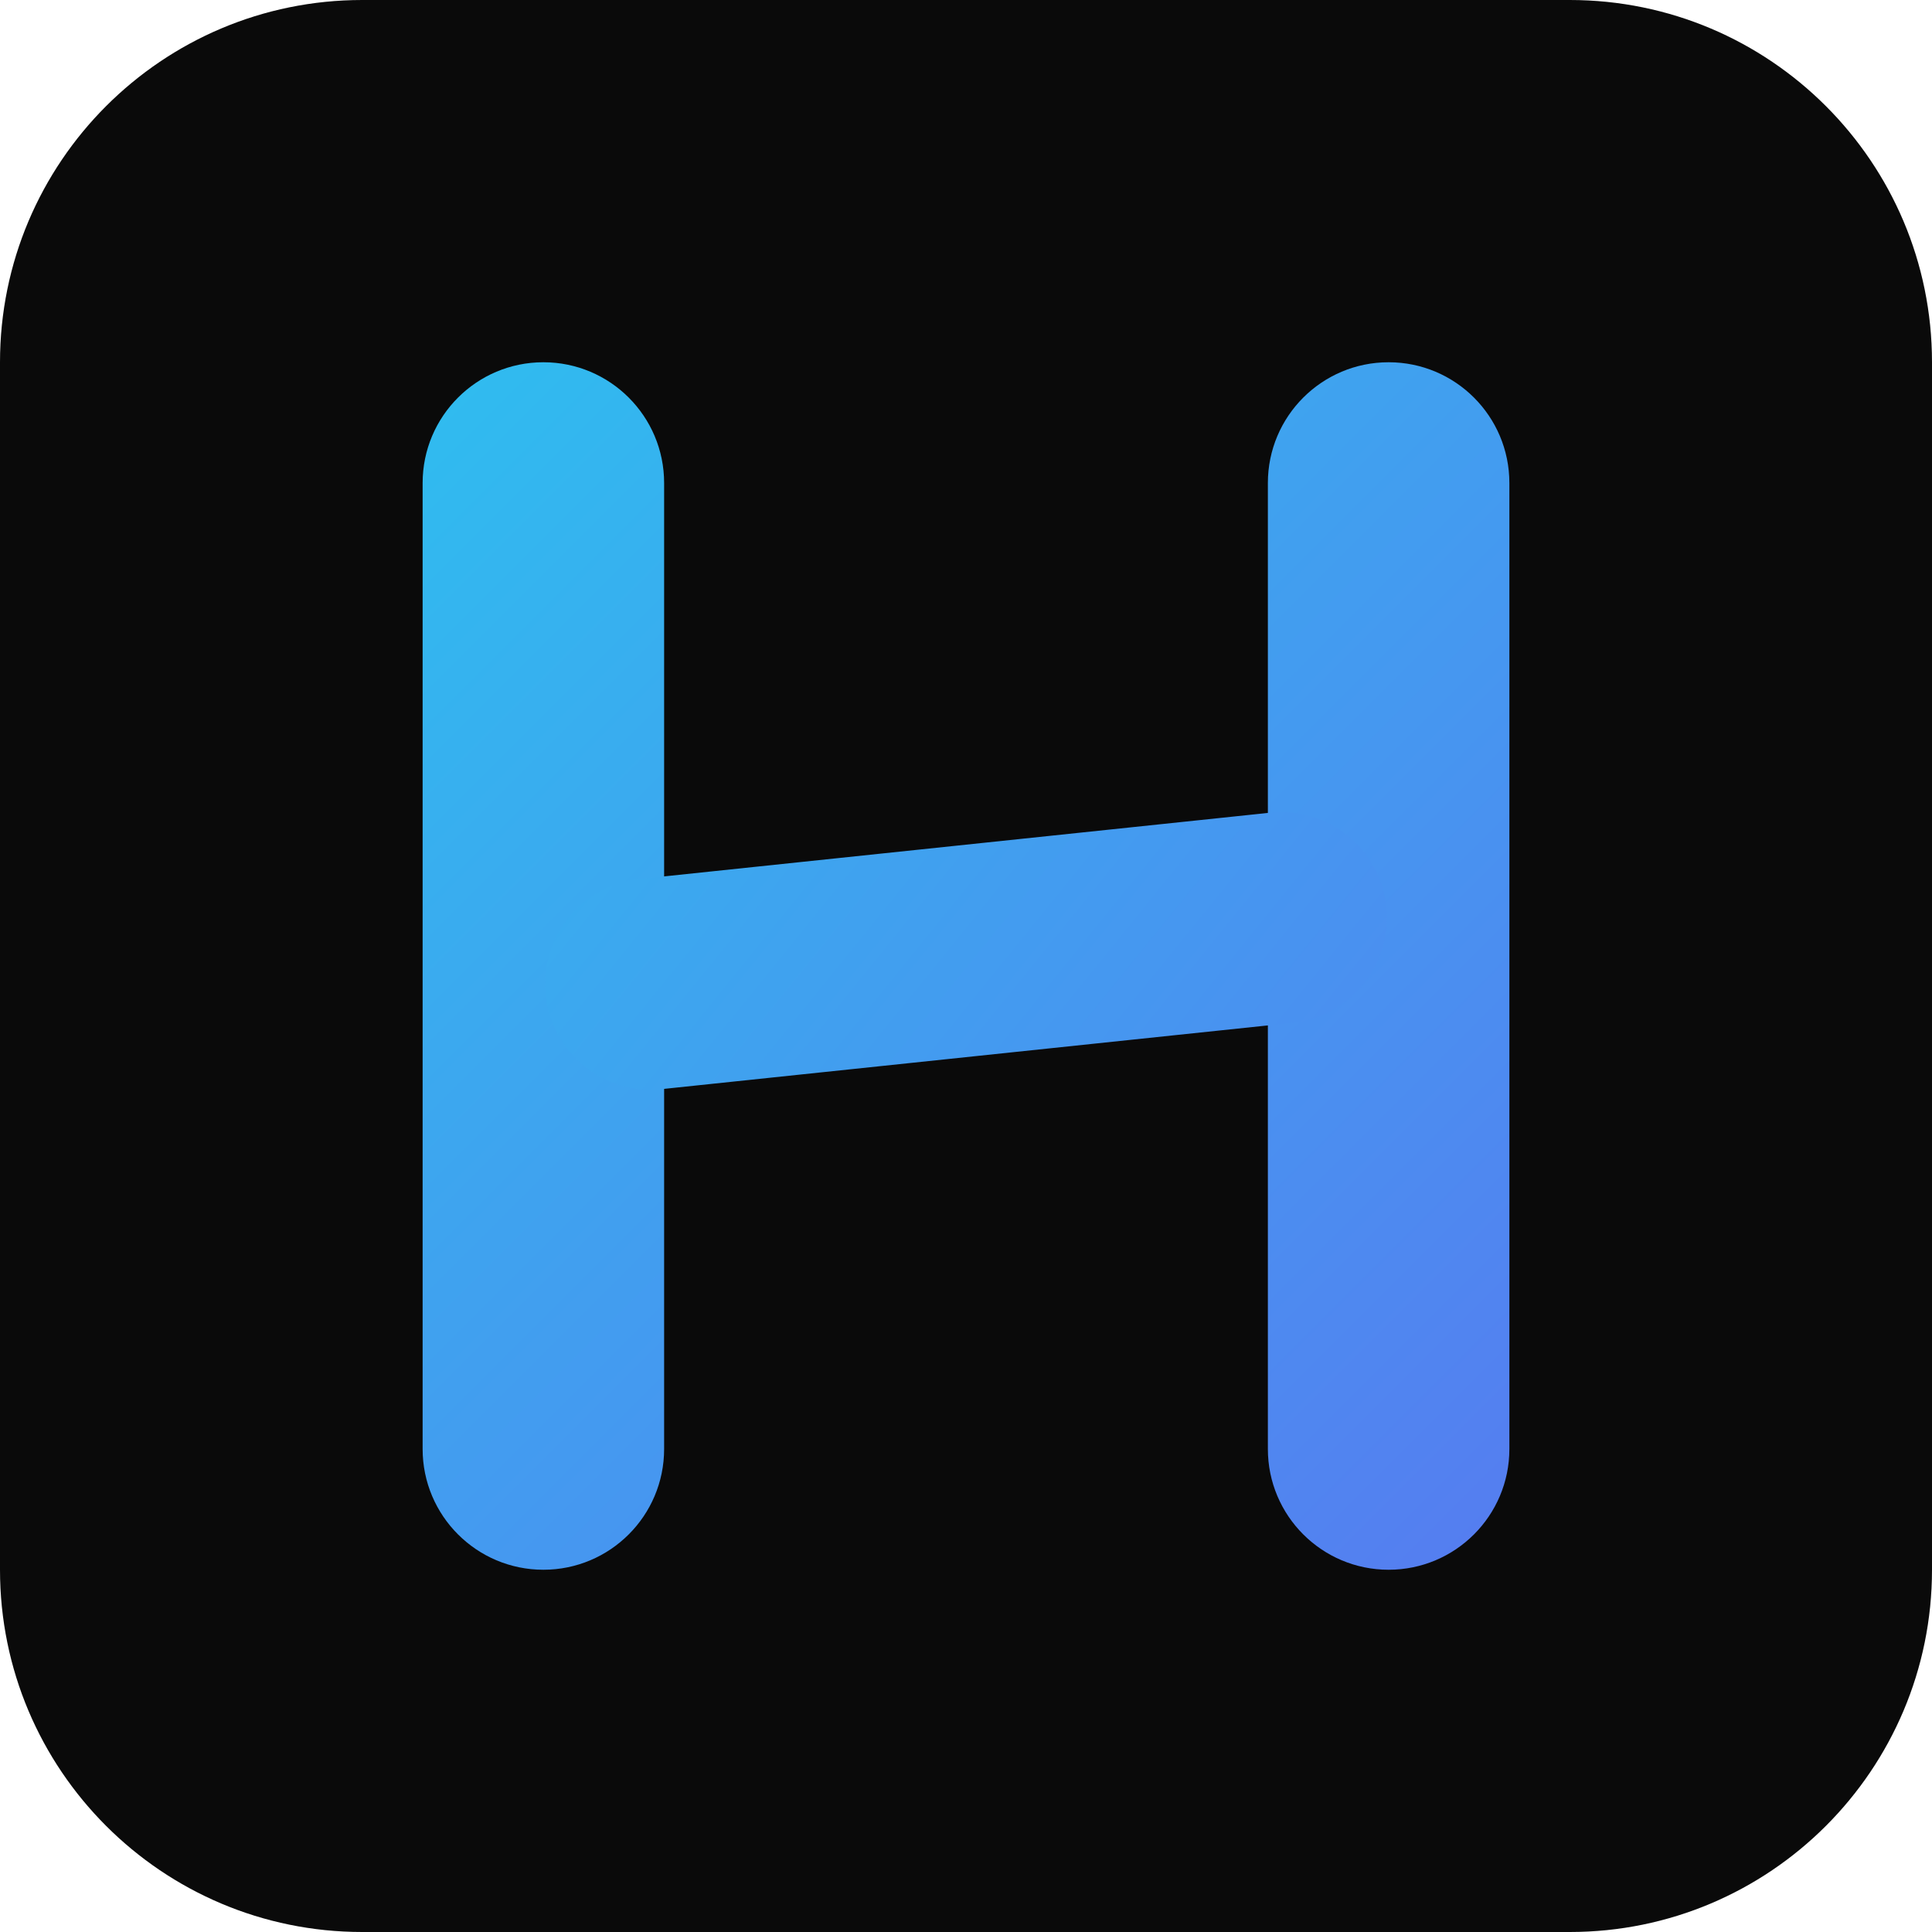
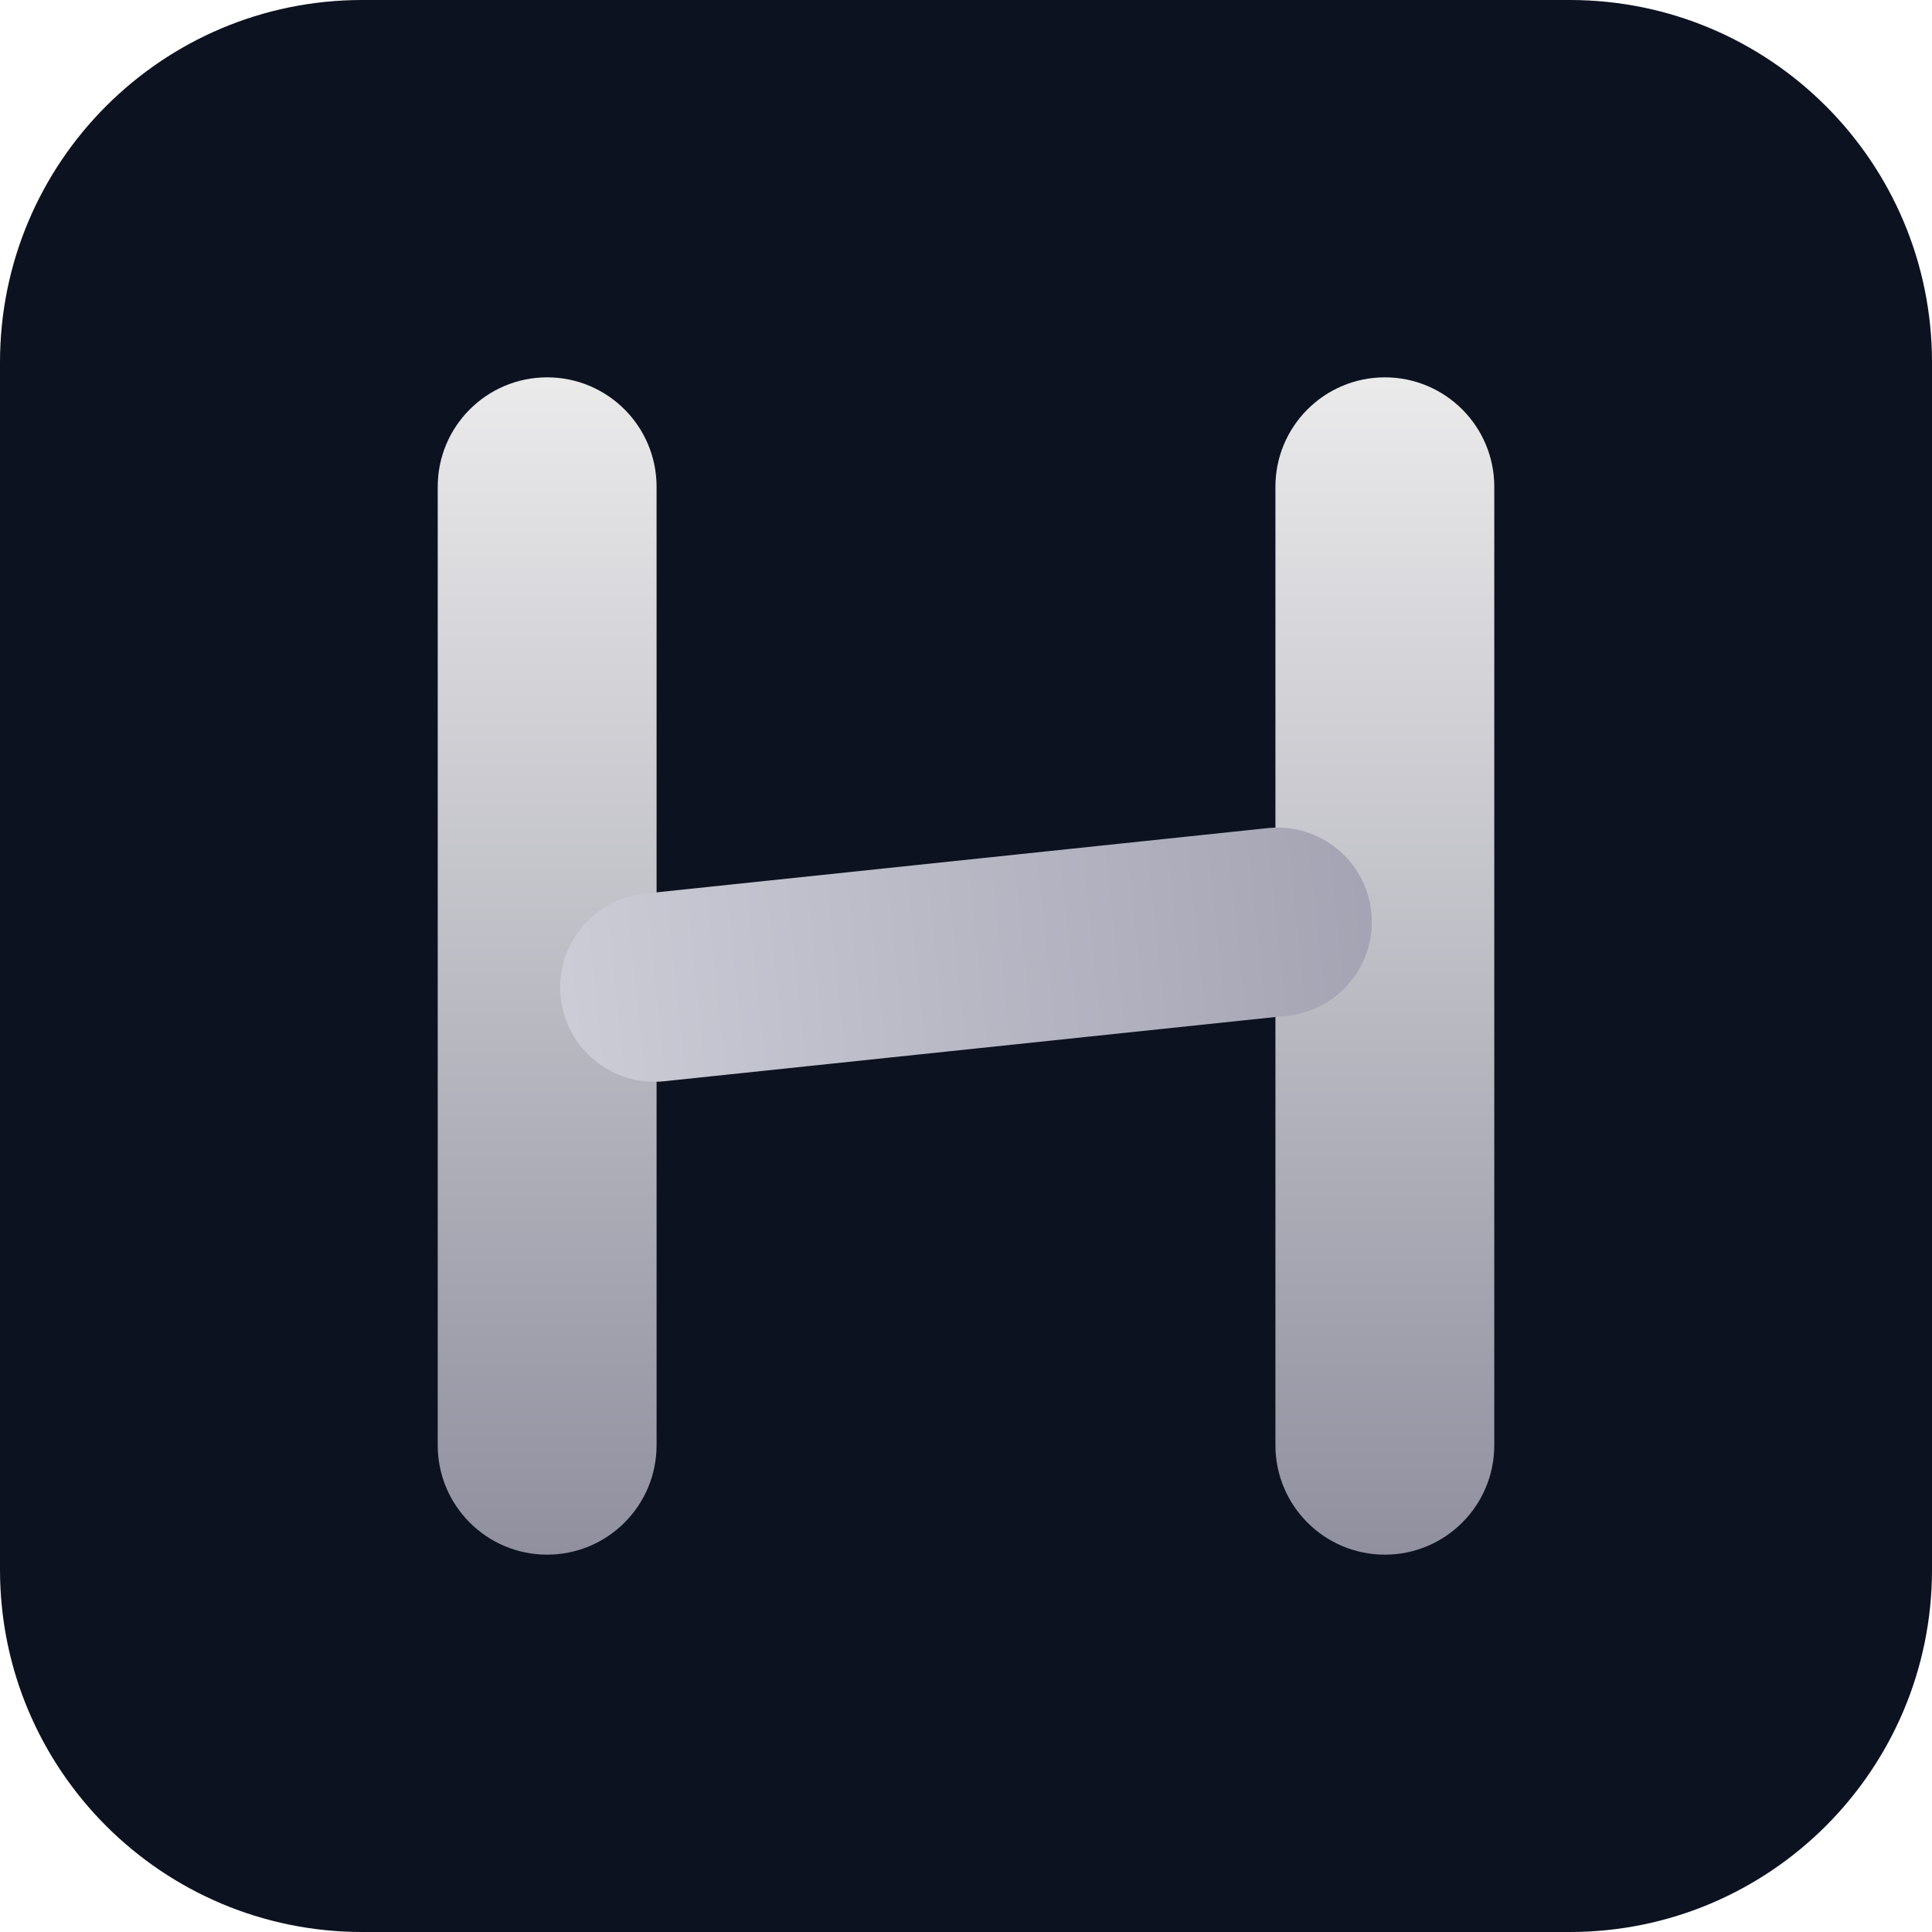
<svg xmlns="http://www.w3.org/2000/svg" viewBox="0 0 512 512" fill="none">
-   <rect width="512" height="512" rx="96" fill="#0a0a0a" />
+   <rect width="512" height="512" rx="96" fill="#0c1220" />
  <g>
-     <rect x="112" y="96" width="64" height="320" rx="32" fill="url(#grad)" />
-     <rect x="336" y="96" width="64" height="320" rx="32" fill="url(#grad)" />
-     <rect x="144" y="224" width="224" height="56" rx="28" fill="url(#grad)" transform="rotate(-6 256 252)" />
+     <rect x="116" y="100" width="58" height="312" rx="29" fill="url(#g1)" />
+     <rect x="338" y="100" width="58" height="312" rx="29" fill="url(#g1)" />
+     <rect x="148" y="228" width="216" height="50" rx="25" fill="url(#g2)" transform="rotate(-6 256 253)" />
  </g>
  <defs>
-     <linearGradient id="grad" x1="0" y1="0" x2="512" y2="512" gradientUnits="userSpaceOnUse">
-       <stop offset="0%" stop-color="#22d3ee" />
-       <stop offset="100%" stop-color="#6366f1" />
+     <linearGradient id="g1" x1="256" y1="80" x2="256" y2="432" gradientUnits="userSpaceOnUse">
+       <stop offset="0%" stop-color="#f0f0f0" />
+       <stop offset="100%" stop-color="#8a8a9a" />
+     </linearGradient>
+     <linearGradient id="g2" x1="128" y1="253" x2="384" y2="253" gradientUnits="userSpaceOnUse">
+       <stop offset="0%" stop-color="#d0d0da" />
+       <stop offset="100%" stop-color="#a0a0b0" />
    </linearGradient>
  </defs>
</svg>
